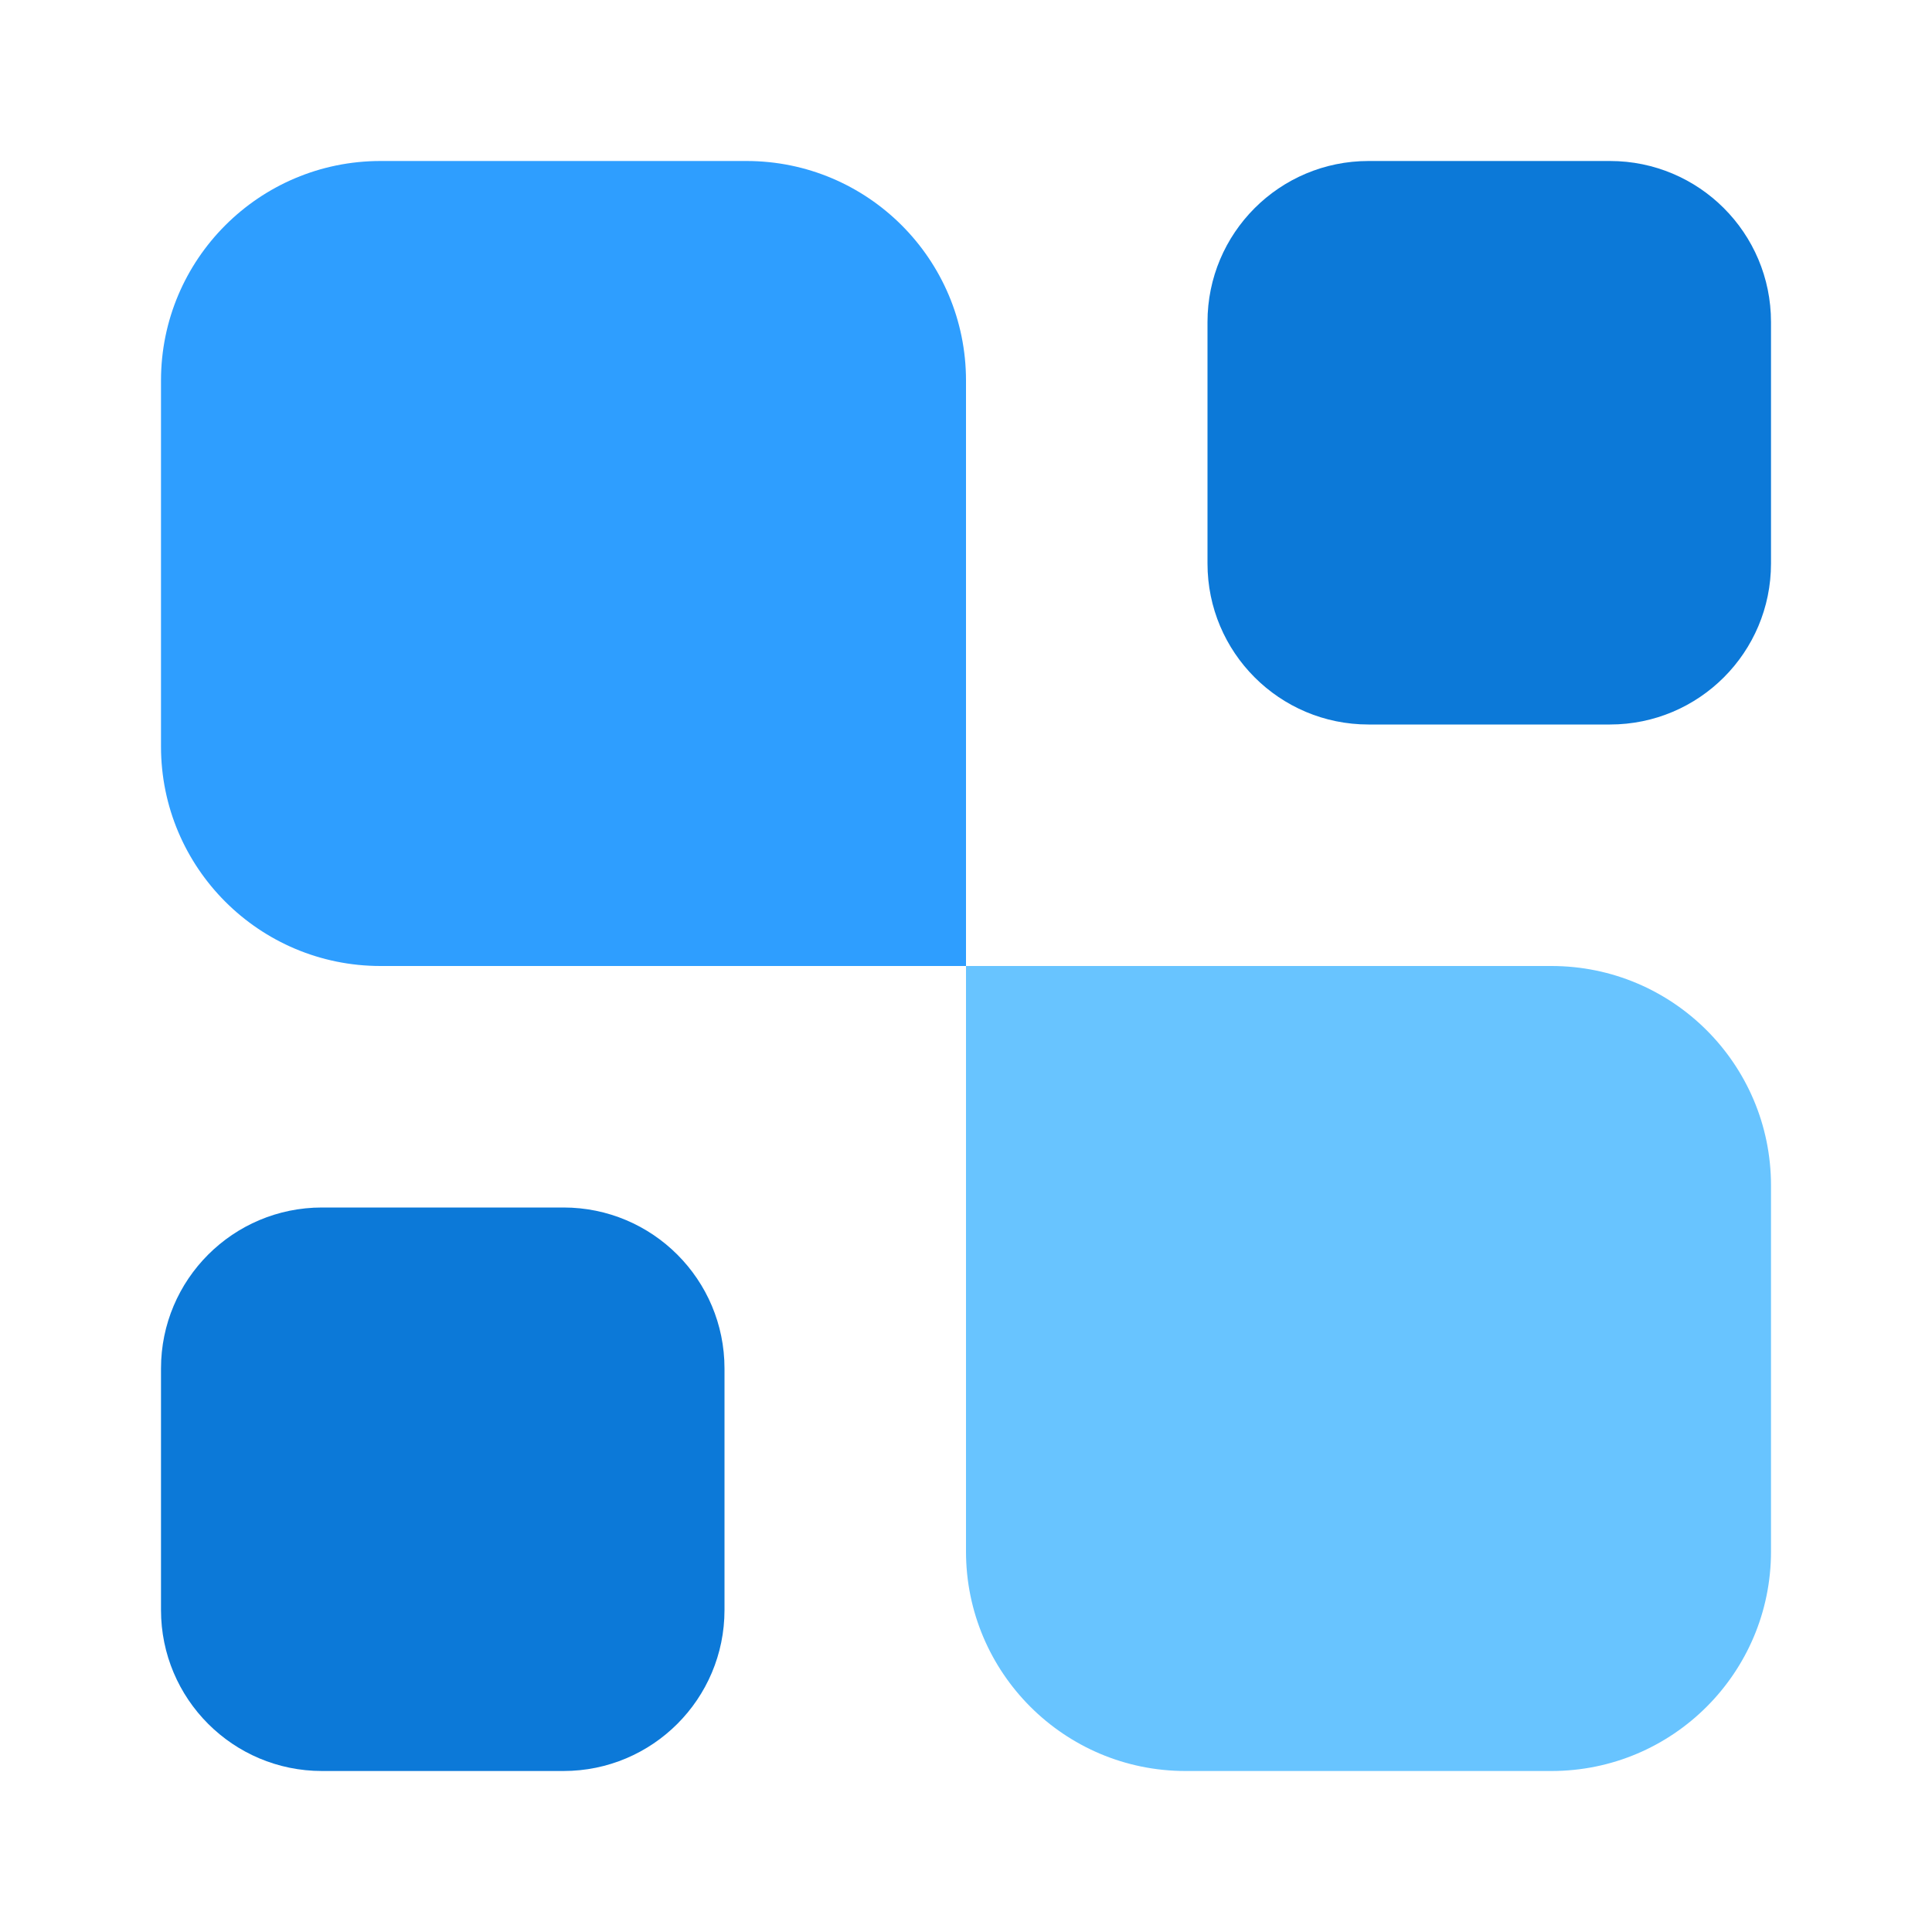
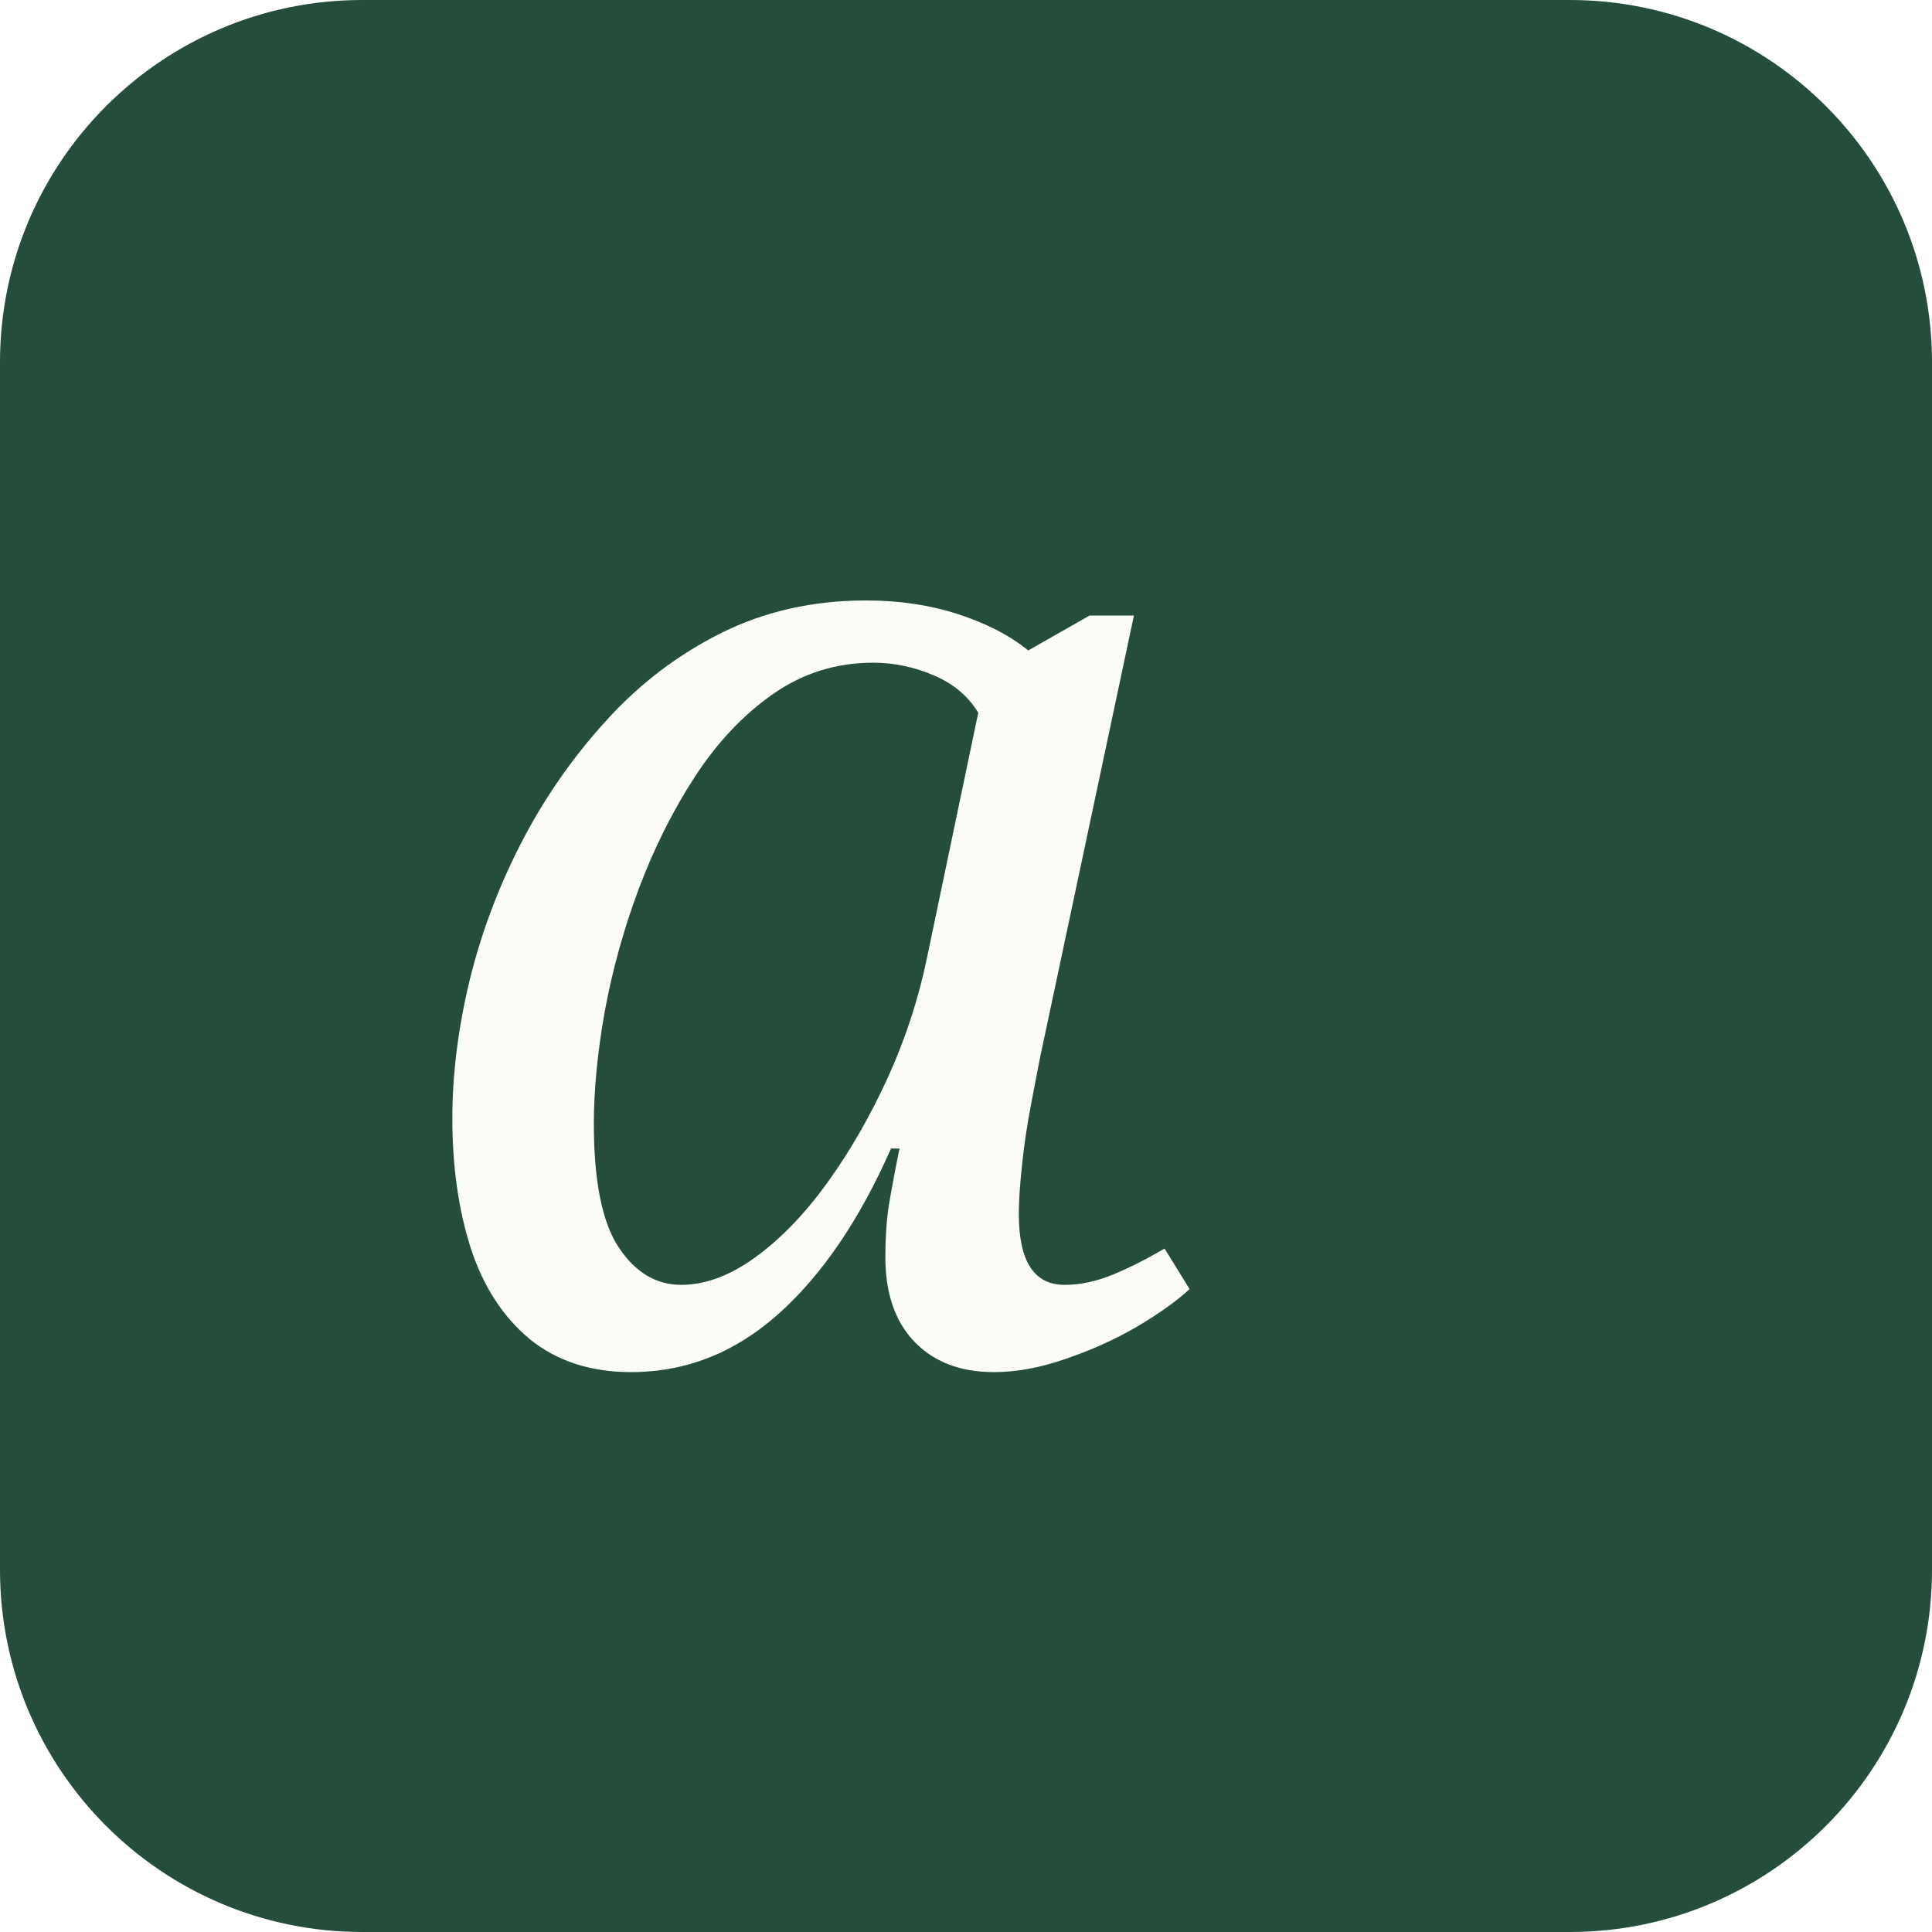
- <svg xmlns="http://www.w3.org/2000/svg" width="24" height="24" viewBox="0 0 24 24" fill="none">
-   <path d="M22 19.273C22 20.779 20.779 22 19.273 22H14.727C13.221 22 12 20.779 12 19.273V12H19.273C20.779 12 22 13.221 22 14.727V19.273Z" fill="#68C4FF" />
-   <path d="M20 2C21.105 2 22 2.895 22 4V7C22 8.105 21.105 9 20 9H17C15.895 9 15 8.105 15 7V4C15 2.895 15.895 2 17 2H20Z" fill="#0C79D8" />
-   <path d="M7 15C8.105 15 9 15.895 9 17V20C9 21.105 8.105 22 7 22H4C2.895 22 2 21.105 2 20V17C2 15.895 2.895 15 4 15H7Z" fill="#0C79D8" />
-   <path d="M12 12H4.727C3.221 12 2 10.779 2 9.273V4.727C2 3.221 3.221 2 4.727 2H9.273C10.779 2 12 3.221 12 4.727V12Z" fill="#2E9EFF" />
+ <svg xmlns="http://www.w3.org/2000/svg" viewBox="0 0 64 64">
+   <rect width="64" height="64" rx="12" fill="#254d3b" />
+   <text x="13" y="45" font-family="Georgia,serif" font-style="italic" font-size="46" fill="#fbfbf7">a</text>
</svg>
